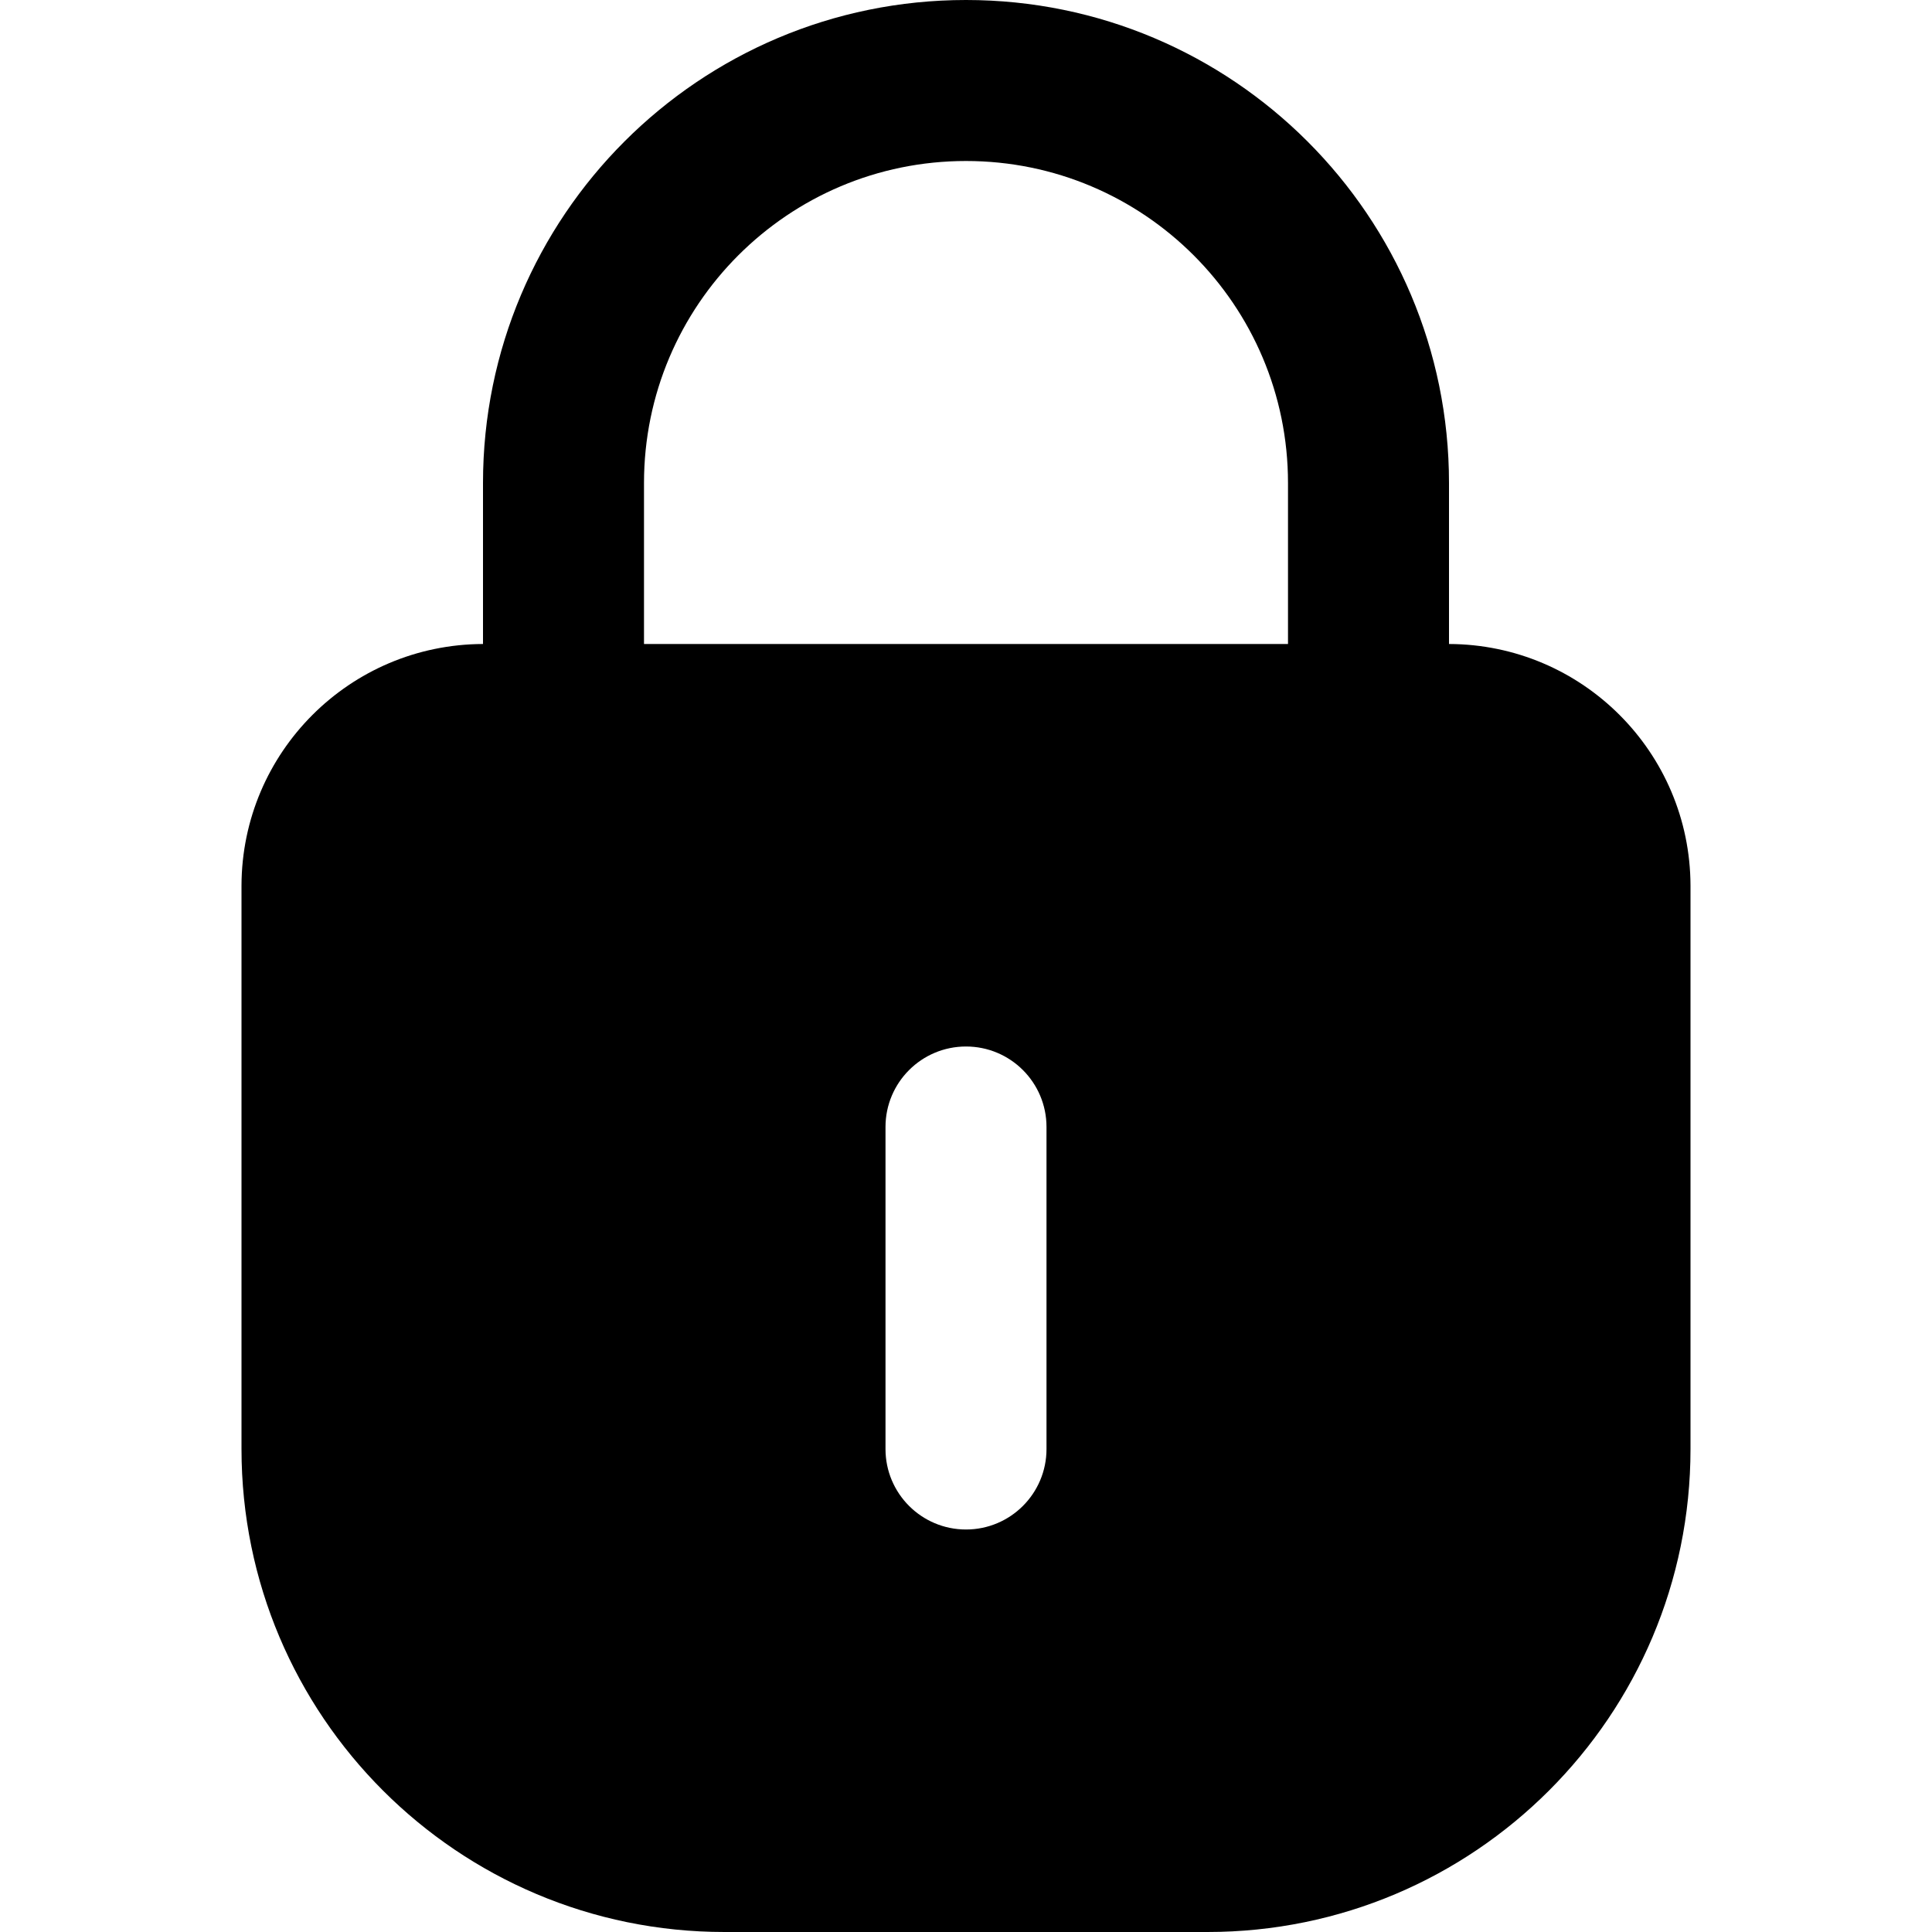
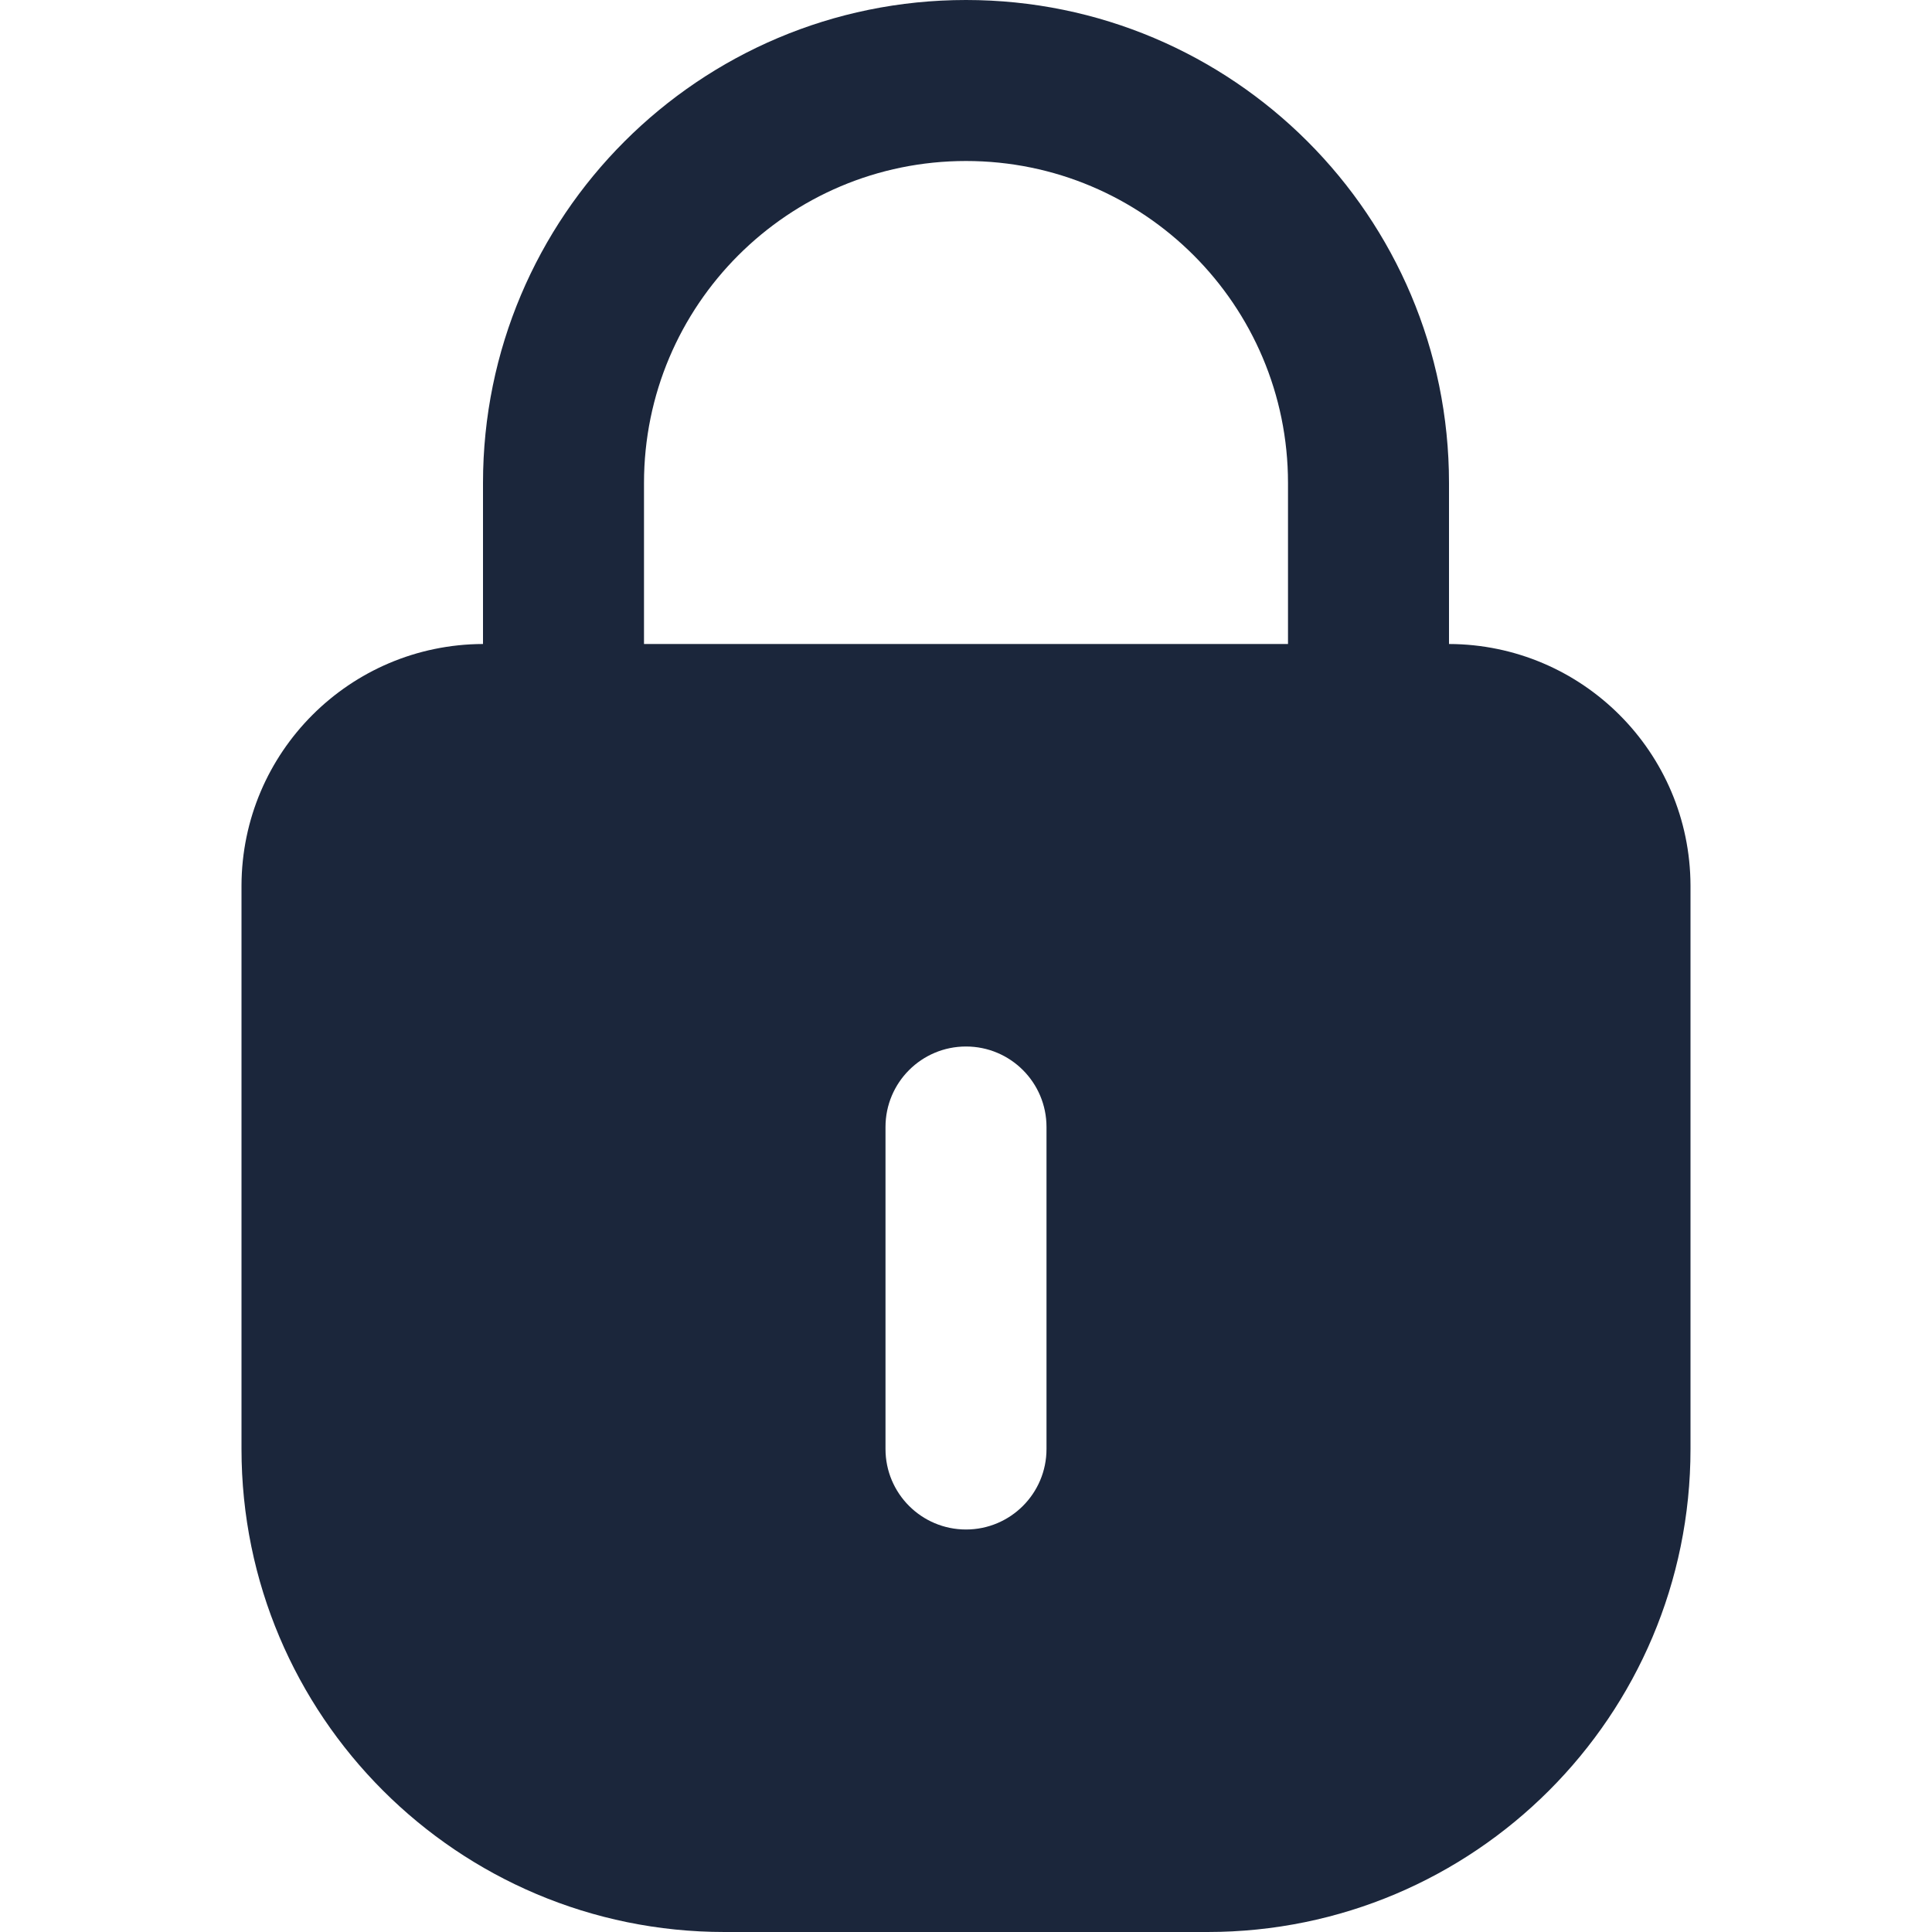
- <svg xmlns="http://www.w3.org/2000/svg" width="40px" height="40px" viewBox="0 0 24 24">
+ <svg xmlns="http://www.w3.org/2000/svg" width="35px" height="35px" viewBox="0 0 24 24">
  <g data-name="49. Lock" id="_49._Lock">
-     <path d="M18,8V6A6,6,0,0,0,6,6V8a3.009,3.009,0,0,0-3,3v7a6,6,0,0,0,6,6h6a6,6,0,0,0,6-6V11A3.009,3.009,0,0,0,18,8ZM8,6a4,4,0,0,1,8,0V8H8Zm5,12a1,1,0,0,1-2,0V14a1,1,0,0,1,2,0Z" />
+     <path d="M18,8V6A6,6,0,0,0,6,6V8a3.009,3.009,0,0,0-3,3v7a6,6,0,0,0,6,6h6a6,6,0,0,0,6-6V11A3.009,3.009,0,0,0,18,8ZM8,6a4,4,0,0,1,8,0V8H8Zm5,12a1,1,0,0,1-2,0V14a1,1,0,0,1,2,0Z" style="fill:#1b263b;" />
  </g>
</svg>
